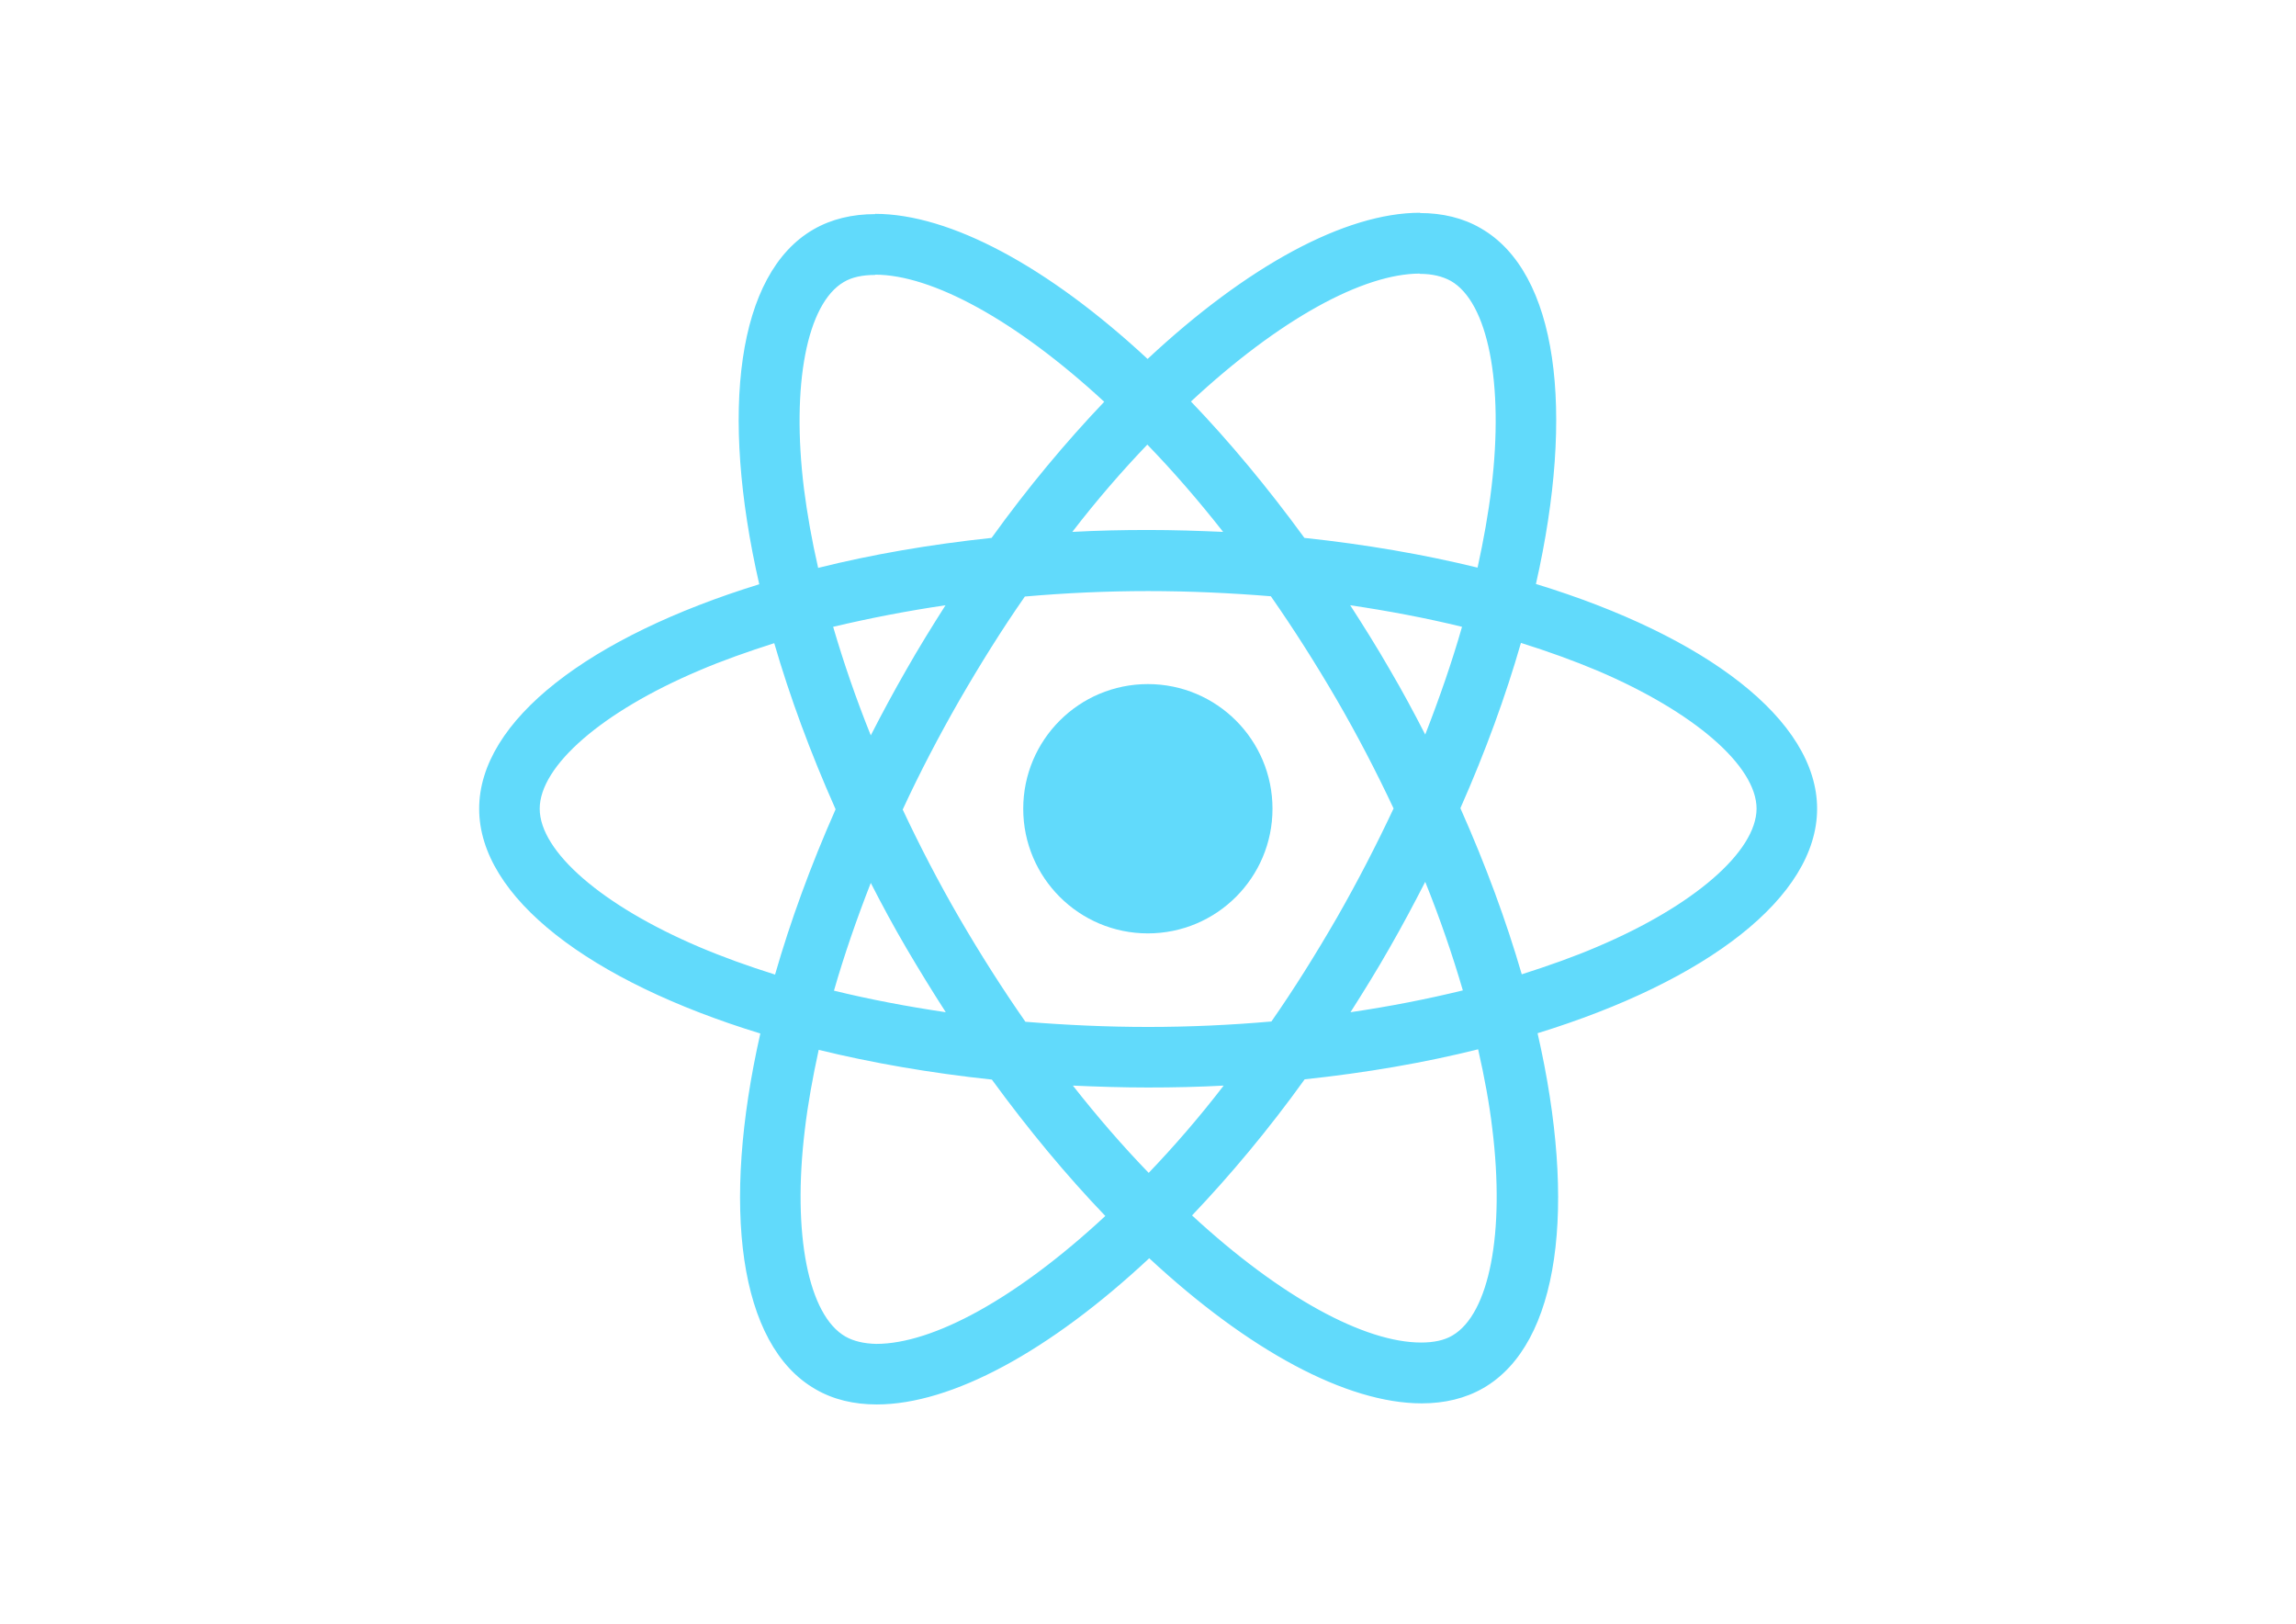
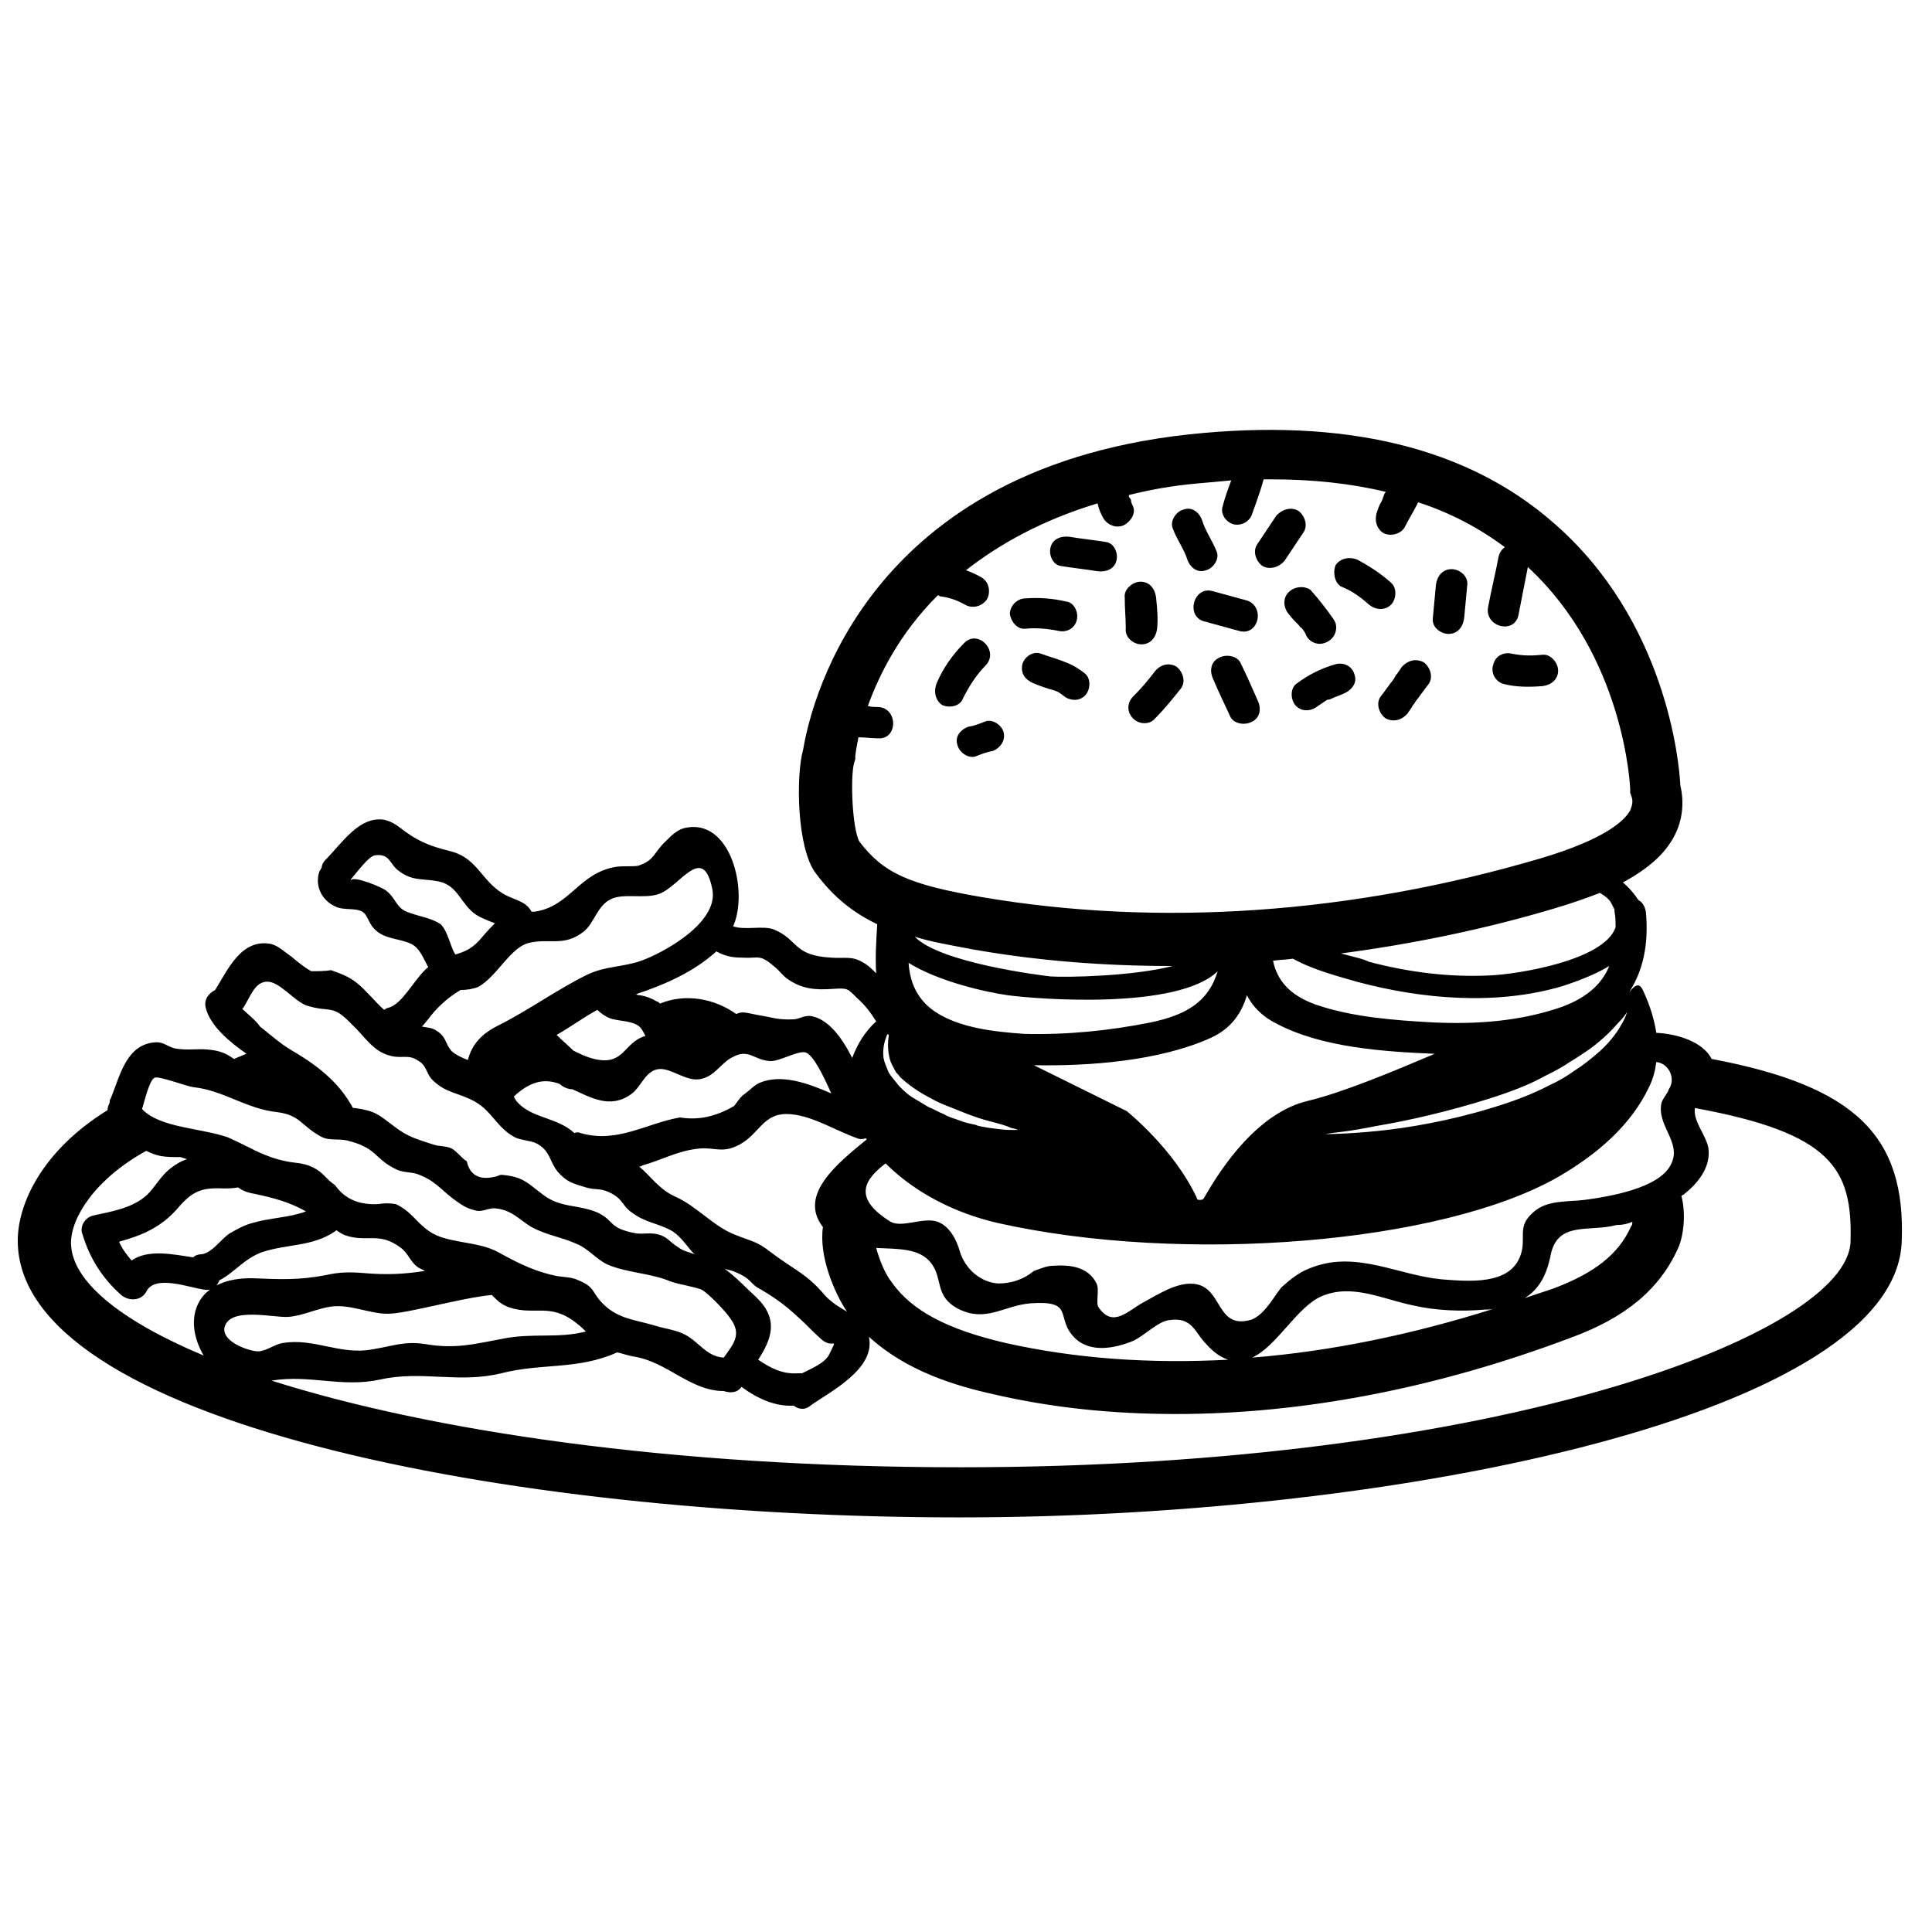
- <svg xmlns="http://www.w3.org/2000/svg" viewBox="0 0 841.9 595.3">
-   <g fill="#61DAFB">
-     <path d="M666.3 296.5c0-32.5-40.7-63.3-103.1-82.4 14.4-63.6 8-114.2-20.2-130.4-6.5-3.8-14.1-5.6-22.4-5.6v22.3c4.6 0 8.3.9 11.4 2.6 13.6 7.8 19.5 37.5 14.9 75.7-1.1 9.4-2.9 19.3-5.1 29.4-19.6-4.8-41-8.5-63.5-10.9-13.5-18.5-27.5-35.3-41.6-50 32.6-30.3 63.2-46.9 84-46.9V78c-27.5 0-63.5 19.6-99.9 53.6-36.4-33.8-72.4-53.2-99.9-53.2v22.3c20.7 0 51.4 16.5 84 46.6-14 14.7-28 31.4-41.3 49.9-22.6 2.4-44 6.1-63.6 11-2.3-10-4-19.7-5.2-29-4.7-38.2 1.1-67.9 14.6-75.8 3-1.8 6.9-2.6 11.5-2.6V78.5c-8.4 0-16 1.8-22.6 5.6-28.1 16.2-34.4 66.7-19.9 130.1-62.2 19.2-102.7 49.9-102.7 82.3 0 32.5 40.7 63.3 103.1 82.4-14.4 63.6-8 114.2 20.2 130.4 6.5 3.8 14.1 5.6 22.5 5.6 27.5 0 63.5-19.6 99.9-53.6 36.4 33.8 72.4 53.2 99.9 53.2 8.4 0 16-1.8 22.6-5.6 28.1-16.2 34.4-66.7 19.9-130.1 62-19.1 102.5-49.9 102.5-82.3zm-130.2-66.7c-3.7 12.9-8.3 26.2-13.5 39.5-4.1-8-8.4-16-13.1-24-4.6-8-9.5-15.8-14.4-23.4 14.2 2.1 27.9 4.7 41 7.9zm-45.8 106.5c-7.8 13.5-15.8 26.3-24.1 38.2-14.9 1.3-30 2-45.2 2-15.1 0-30.2-.7-45-1.9-8.3-11.9-16.4-24.6-24.2-38-7.6-13.1-14.5-26.4-20.8-39.8 6.2-13.4 13.2-26.8 20.7-39.9 7.8-13.5 15.8-26.3 24.1-38.2 14.9-1.3 30-2 45.2-2 15.1 0 30.2.7 45 1.9 8.3 11.9 16.4 24.6 24.2 38 7.6 13.1 14.5 26.4 20.8 39.8-6.3 13.4-13.2 26.8-20.7 39.9zm32.3-13c5.4 13.4 10 26.8 13.8 39.8-13.1 3.2-26.9 5.9-41.2 8 4.9-7.7 9.8-15.6 14.4-23.7 4.6-8 8.9-16.1 13-24.1zM421.2 430c-9.3-9.6-18.6-20.3-27.8-32 9 .4 18.2.7 27.5.7 9.4 0 18.7-.2 27.8-.7-9 11.7-18.3 22.4-27.5 32zm-74.4-58.9c-14.2-2.1-27.9-4.7-41-7.9 3.7-12.9 8.3-26.2 13.5-39.5 4.1 8 8.4 16 13.1 24 4.7 8 9.5 15.8 14.4 23.4zM420.7 163c9.3 9.6 18.6 20.3 27.8 32-9-.4-18.2-.7-27.5-.7-9.4 0-18.7.2-27.8.7 9-11.7 18.3-22.4 27.5-32zm-74 58.9c-4.9 7.7-9.8 15.6-14.4 23.7-4.6 8-8.9 16-13 24-5.4-13.4-10-26.8-13.8-39.8 13.1-3.1 26.9-5.8 41.2-7.9zm-90.5 125.2c-35.4-15.1-58.3-34.9-58.3-50.6 0-15.7 22.9-35.6 58.3-50.6 8.6-3.7 18-7 27.7-10.1 5.7 19.6 13.2 40 22.5 60.9-9.2 20.8-16.6 41.1-22.2 60.6-9.9-3.1-19.3-6.5-28-10.2zM310 490c-13.6-7.8-19.5-37.5-14.9-75.7 1.1-9.4 2.9-19.3 5.1-29.4 19.6 4.8 41 8.5 63.5 10.9 13.5 18.5 27.5 35.3 41.6 50-32.6 30.3-63.2 46.9-84 46.9-4.5-.1-8.3-1-11.3-2.7zm237.2-76.2c4.7 38.2-1.1 67.9-14.6 75.8-3 1.8-6.9 2.6-11.5 2.6-20.7 0-51.4-16.5-84-46.6 14-14.7 28-31.4 41.3-49.9 22.6-2.4 44-6.1 63.6-11 2.3 10.1 4.1 19.8 5.2 29.1zm38.5-66.7c-8.6 3.7-18 7-27.7 10.1-5.7-19.6-13.2-40-22.5-60.9 9.2-20.8 16.6-41.1 22.2-60.6 9.9 3.1 19.3 6.5 28.1 10.2 35.4 15.1 58.3 34.9 58.3 50.6-.1 15.7-23 35.6-58.4 50.6zM320.8 78.4z" />
-     <circle cx="420.9" cy="296.5" r="45.7" />
-     <path d="M520.5 78.1z" />
+ <svg xmlns="http://www.w3.org/2000/svg" version="1.1" x="0px" y="0px" viewBox="0 0 185 185" style="enable-background:new 0 0 185 185;" xml:space="preserve">
+   <g>
+     <path d="M163.9,101.4c-0.8-1.6-3.2-2.4-5.3-2.5c-0.2-1.3-0.6-2.6-1.2-3.9c-0.4-1-0.8-0.7-1.4,0c1.3-2,1.9-4.5,1.6-7.7   c-0.1-0.5-0.3-0.9-0.7-1.1c-0.4-0.6-0.9-1.2-1.5-1.7c2.4-1.3,4-2.7,4.9-4.4c0.8-1.5,1-3.2,0.6-4.9c-0.1-2.3-1.4-15.8-12.1-25.1   c-8.3-7.3-20.1-10.1-35-8.5c-32,3.5-36.4,27.3-36.9,30.2c-0.7,2.5-0.6,9.4,1.2,11.8c1.7,2.3,3.6,3.8,5.9,4.9   c-0.1,1.6-0.2,3.2-0.1,4.7c-0.4-0.4-0.8-0.8-1.2-1c-1.1-0.7-1.8-0.4-3.1-0.5c-3.7-0.2-3.1-1.7-5.5-2.7c-1-0.4-2.8,0.1-3.9-0.3   c1.5-3.3-0.2-10.5-4.7-9.4c-0.7,0.2-1.2,0.7-1.7,1.2c-1.2,1.1-1.1,1.9-2.7,2.4C60.6,83,59.8,82.9,59,83c-3.6,0.6-4.4,3.8-7.8,4.3   c-0.1,0-0.2,0-0.3,0c-0.5-0.9-1.2-1-2.3-1.5c-2.5-1.2-2.7-3.6-5.5-4.3c-1.6-0.4-2.8-0.8-4.2-1.8c-0.7-0.5-1.2-1-2.1-1.2   c-2.4-0.4-4.1,2.3-5.6,3.8c-0.3,0.3-0.4,0.6-0.4,0.8c-0.1,0.1-0.1,0.2-0.2,0.3c-0.5,1.4,0.2,2.8,1.5,3.4c0.8,0.4,1.9,0.1,2.6,0.5   c0.5,0.3,0.6,1.1,1.1,1.6c1,1.1,2.4,0.9,3.6,1.5c0.8,0.4,1.1,1.3,1.6,2.2c-1.4,1.2-2.4,3.5-3.8,3.9c-0.1,0-0.3,0.1-0.4,0.2   c-0.5-0.4-0.9-0.9-1.5-1.5c-1.3-1.4-1.9-1.7-3.6-2.3c-0.6,0.1-1.3,0.1-1.9,0.1c-0.7-0.4-1.3-0.9-1.9-1.4c-0.6-0.4-1.2-1-1.9-1.2   c-2.9-0.6-4.2,2.5-5.4,4.4c0,0,0,0,0,0c-0.6,0.3-1.1,0.9-0.9,1.7c0.4,1.7,2.3,3.3,3.9,4.4l-1.2,0.5c-0.7-0.5-1.3-0.8-2.5-0.9   c-1-0.1-2,0.1-3.1-0.1c-0.6-0.1-1.1-0.6-1.8-0.6c-2.9,0.1-3.5,3.2-4.4,5.4c-0.1,0.1-0.1,0.3-0.1,0.4c-0.1,0.2-0.2,0.4-0.2,0.7   c-6.3,3.9-8.6,9-8.6,12.5c0,17.2,46.5,26.5,90.2,26.5c42.9,0,89.6-10.1,90.2-26.4C182.5,108.8,177.7,104,163.9,101.4z M155.8,96.9   c0,0-0.1,0.5-0.6,1.3c-0.2,0.4-0.5,0.8-0.9,1.3c-0.4,0.5-0.9,1-1.5,1.5c-0.6,0.5-1.2,1-2,1.5c-0.7,0.5-1.5,1-2.4,1.4   c-1.7,0.9-3.6,1.6-5.6,2.2c-3.9,1.2-7.9,1.9-10.9,2.2c-3,0.3-5,0.3-5,0.3s0.5-0.1,1.4-0.2c0.9-0.1,2.1-0.3,3.6-0.6   c3-0.5,6.9-1.4,10.7-2.6c1.9-0.6,3.8-1.3,5.4-2.2c0.8-0.4,1.6-0.8,2.3-1.3c0.7-0.4,1.4-0.9,2-1.3c1.2-0.9,2.1-1.8,2.6-2.4   C155.6,97.3,155.8,96.9,155.8,96.9z M85.2,101.4c0.1,0.4,0.3,0.7,0.5,1.1c0.1,0.2,0.3,0.4,0.4,0.5c0.1,0.2,0.3,0.3,0.5,0.5   c0.7,0.6,1.6,1.2,2.6,1.7c0.5,0.3,1,0.5,1.5,0.7c0.5,0.2,1,0.4,1.5,0.6c1,0.4,1.9,0.7,2.7,0.9c0.8,0.2,1.5,0.4,1.9,0.6   c0.5,0.1,0.7,0.2,0.7,0.2s-0.3,0-0.8,0c-0.5,0-1.2-0.1-2-0.2c-0.4-0.1-0.9-0.1-1.3-0.3c-0.5-0.1-1-0.2-1.5-0.4   c-0.5-0.2-1-0.3-1.5-0.6c-0.5-0.2-1-0.5-1.5-0.7c-0.5-0.3-1-0.6-1.5-0.9c-0.5-0.3-0.9-0.7-1.3-1.1c-0.3-0.4-0.7-0.8-1-1.3   c-0.2-0.5-0.4-0.9-0.5-1.4c-0.1-0.9,0.1-1.6,0.3-2.1c0-0.1,0.1-0.1,0.1-0.2c0,0,0,0,0,0c0,0,0.1,0.1,0.1,0.1c0,0,0,0.1,0,0.1   C85,99.9,85,100.6,85.2,101.4z M88.7,96.2c-1.2-1.2-1.6-2.6-1.7-4c2.9,1.8,7.4,2.8,9.5,3.1c3,0.4,16.3,1.4,20.1-2.3   c-0.9,3-3.1,4.2-6.4,4.9c-4,0.8-8,1.2-12.1,1.1C95.2,98.8,91,98.4,88.7,96.2z M87.6,89.7c1.6,0.5,3.4,0.8,5.5,1.2   c6.2,1.1,12.6,1.6,19.1,1.6c0,0,0.1,0,0.1,0c-3.9,1-10.2,1.1-11.7,1C99.7,93.4,90,92.2,87.6,89.7z M115.9,99.4c2-0.9,3-2.4,3.5-4.1   c0.5,1,1.4,2,2.8,2.7c4.3,2.3,10.3,2.7,15,2.9c0.1,0,0.2,0,0.2,0c-4,1.7-8.8,3.7-12.1,4.5c-4.8,1.1-8.3,6.3-10,9.3   c-0.1,0.2-0.3,0.2-0.4,0.2c-0.1,0-0.3,0-0.3-0.2c-2.2-4.7-6.6-8.2-6.7-8.3l-8.9-4.4C104.3,102.1,111,101.6,115.9,99.4z M129.9,94   c6.3,1.7,13.5,2.3,19.8,0.4c1.2-0.4,2.9-1,4.4-1.9c-0.7,1.7-2.1,3-4.5,3.9c-4,1.4-8.2,1.7-12.4,1.5c-3.7-0.2-7.7-0.5-11.2-1.7   c-2.5-0.9-3.7-2.3-4.1-4.2c0.6-0.1,1.3-0.1,1.9-0.2C125.8,92.9,128.2,93.5,129.9,94z M128.4,91.3c6.8-0.9,13.7-2.3,20.4-4.3   c1.7-0.5,3.1-1,4.4-1.5c0.5,0.3,0.9,0.6,1.1,1c0.1,0.2,0.2,0.4,0.3,0.6c0,0.1,0,0.1,0,0.2c0.1,0.5,0.1,1,0.1,1.5   c-1.1,3.2-9.5,4.5-12,4.6c-3.9,0.2-7.8-0.3-11.6-1.3C130.5,91.8,129.5,91.6,128.4,91.3z M82.3,80.6c-0.7-1.2-0.9-6.3-0.5-7.6   l0.1-0.3l0-0.3c0-0.1,0.1-0.8,0.3-1.8c0.6,0,1.3,0.1,1.9,0.1c1.9,0.1,1.9-2.9,0-3c-0.3,0-0.7,0-1-0.1c1.1-3,3-6.9,6.7-10.6   c0.1,0,0.2,0.1,0.2,0.1c0.9,0.1,1.7,0.4,2.4,0.8c0.7,0.4,1.6,0.2,2.1-0.5c0.4-0.7,0.2-1.7-0.5-2.1c-0.5-0.3-1-0.5-1.5-0.7   c3.2-2.5,7.3-4.8,12.6-6.4c0.1,0.5,0.3,1,0.6,1.5c0.4,0.6,1.2,0.9,1.9,0.6c0.6-0.3,1.2-1.1,0.9-1.8c-0.1-0.2-0.2-0.4-0.2-0.6   c0-0.1-0.1-0.2-0.2-0.3c0-0.1,0-0.1,0-0.2c0,0.1,0,0.1,0,0c2-0.5,4.2-0.9,6.5-1.1c1.1-0.1,2.2-0.2,3.3-0.3   c-0.3,0.8-0.6,1.6-0.8,2.4c-0.3,0.8,0.3,1.6,1,1.8c0.8,0.2,1.6-0.3,1.8-1c0.4-1.1,0.8-2.2,1.1-3.3c0.2,0,0.5,0,0.8,0   c3.9,0,7.6,0.4,10.9,1.2c-0.1,0.1-0.2,0.3-0.2,0.4c-0.1,0.2-0.1,0.3-0.2,0.5c-0.2,0.3-0.3,0.6-0.4,0.9c-0.3,0.7-0.2,1.6,0.5,2.1   c0.6,0.4,1.7,0.2,2.1-0.5c0.4-0.8,0.9-1.6,1.3-2.4c3.1,1,5.9,2.5,8.3,4.3c-0.3,0.2-0.5,0.5-0.6,0.9c-0.3,1.6-0.7,3.2-1,4.8   c-0.4,1.9,2.5,2.7,2.9,0.8c0.3-1.5,0.6-3.1,0.9-4.6c9.3,8.6,9.8,21.1,9.8,21.3l0,0.3l0.1,0.3c0.2,0.5,0.1,0.9-0.1,1.4   c-0.5,0.9-2.2,2.7-8.6,4.6c-18,5.3-36.5,6.6-53.5,3.7C87,84.7,84.6,83.6,82.3,80.6z M84.8,111.4c2.9,2.9,6.8,4.8,10.7,5.7   c17.8,4,42.5,2,53.7-4.4c3.8-2.2,7-5,8.7-8.6c0.4-0.8,0.6-1.6,0.7-2.4c1.2,0.1,1.9,1.6,1.2,2.6l0,0c-0.1,0.4-0.6,0.9-0.7,1.3   c-0.5,2.2,2,3.8,0.9,5.9c-1.1,2.3-6,3.1-8.3,3.4c-1.7,0.2-3.6,0-4.9,1.2c-1.6,1.4-0.6,2.4-1.2,4.1c-1,2.9-5,2.5-7.6,2.3   c-4.1-0.4-8-2.7-12.2-1.2c-1.2,0.4-2,1-2.9,1.8c-0.6,0.4-1.7,2.9-3.2,3.3c-3,0.8-2.7-2.5-4.7-3.3c-1.8-0.7-4,0.8-5.5,1.6   c-1.5,0.8-2.9,2.5-4.3,0.5c-0.3-0.4,0.1-1.7-0.2-2.3c-0.8-1.6-2.5-1.8-4.1-1.7c-0.7,0-1.3,0.3-1.9,0.5c-1.1,0.9-2.3,1.2-3.4,1.2   c-1.7-0.1-3.2-1.4-3.7-3.1c-0.3-1.1-1-2.4-2.1-2.8c-1.3-0.5-3.4,0.6-4.5,0C81.4,114.6,83,112.8,84.8,111.4z M156.3,117   c0,0.2,0,0.3-0.1,0.4c-1.2,2.7-3.5,4.5-7.5,6c-0.9,0.3-1.8,0.6-2.7,0.9c1.3-0.8,2.1-2.1,2.5-4.2c0.7-3.2,3.7-2.1,6.3-2.8   C155.4,117.3,155.8,117.2,156.3,117z M143.1,125.3c-7.9,2.5-15.7,4.1-23.2,4.7c2.4-1.1,4.3-4.9,6.7-5.9c2.9-1.2,5.8,0.3,8.7,0.9   c2.2,0.5,4.6,0.6,6.9,0.4C142.5,125.4,142.8,125.4,143.1,125.3z M117.6,130.2c-7.5,0.4-14.6-0.1-21.3-1.6c-5.6-1.3-9-3.1-10.9-5.8   c-0.7-0.9-1.2-2.2-1.5-3.3c2.1,0.1,4.2,0,5.3,1.5c1.1,1.5,0.3,3.1,2.5,4.3c2.7,1.4,4.4-0.3,7-0.5c4.3-0.3,2.3,1.4,4.2,3.3   c1.5,1.5,3.9,1,5.6,0.3c1.1-0.5,2.4-1.9,3.5-2c2.2-0.3,2.4,1.2,3.5,2.3C116.3,129.6,117,130,117.6,130.2z M78.8,117.5   c-0.4,2.8,1.1,6.3,2.3,8.1c-0.8-0.5-1.6-0.9-2.4-1.9c-1.6-1.8-2.8-2.2-4.9-3.8c-1.4-1.1-1.8-1-3.5-1.7c-2-0.8-3.6-2.7-5.6-3.6   c-1.6-0.7-2.4-2-3.5-2.9c0.1,0,0.2,0,0.3-0.1c1.8-0.5,3.4-1.4,5.3-1.6c1.4-0.2,2.2,0.4,3.6-0.2c2.4-1,2.5-3.4,5.4-3.1   c2.1,0.2,4.3,1.6,6.3,2.3c0.2,0.1,0.5,0.1,0.8,0c0,0,0.1,0.1,0.1,0.1C80.2,111.4,76.4,114.4,78.8,117.5z M72.4,124.2   c-1-0.9-1.9-1.9-3-2.7c0.4,0.1,0.8,0.2,1,0.3c1.7,0.7,1.3,1.1,2.5,1.7c1.5,0.9,2.3,1.5,3.5,2.6c0.8,0.7,1.4,1.4,2.2,2.1   c1.2,1.1,1.7-0.4,0.8,1.5c-0.4,0.8-1.6,1.3-2.6,1.8c-0.1,0-0.3,0-0.4,0c-1.5,0.1-2.6-0.5-3.8-1.3C73.9,128.2,74.6,126.3,72.4,124.2   z M53.6,103.8c0.3,0.3,0.8,0.5,1.2,0.5c1.8,0.8,3.6,1.9,5.6,0.5c1-0.7,1.3-2.1,2.5-2.4c1.3-0.3,2.8,1.3,4.3,0.9   c1.3-0.3,1.9-1.6,3-2.1c1.5-0.8,2,0.3,3.5,0.4c0.9,0.1,2.8-1.1,3.5-0.8c0.7,0.3,1.6,2.1,2.4,3.9c-2.3-1-4.8-1.9-6.9-1   c-0.6,0.3-1,0.8-1.6,1.2c-0.3,0.3-0.5,0.6-0.8,1c-1.7,1-3.4,1.4-5.2,1.1c-3.3,0.6-6,2.5-9.5,1.5c-0.2-0.1-0.4-0.1-0.6,0   c-1.6-1.5-4-1.4-5.4-2.9c-0.2-0.2-0.3-0.4-0.4-0.6C50.9,103.4,52.3,103.3,53.6,103.8z M53.3,99.1C53.3,99.1,53.3,99.1,53.3,99.1   c1.4-0.8,2.6-1.7,3.9-2.4c0.3,0.3,0.7,0.6,1.2,0.8c0.8,0.3,1.9,0.2,2.7,0.7c0.3,0.2,0.5,0.6,0.7,1c-2.1,0.6-2,2.9-4.9,2.2   c-0.8-0.2-1.4-0.5-2-0.8C54.4,100.1,53.8,99.6,53.3,99.1z M71.1,91.7c1.6,0.1,1.6-0.4,3.1,0.9c0.5,0.4,0.8,0.9,1.3,1.2   c1.3,0.9,2.6,1,4.1,0.9c1.6-0.1,1.5-0.1,2.5,0.9c0.7,0.6,1.3,1.4,1.8,2.2c-1.1,1-1.8,2.2-2.3,3.5c-1-2-2.3-3.7-3.9-4   c-0.6-0.1-1,0.2-1.6,0.3c-1.6,0.1-2.2-0.2-3.5-0.4c-1.1-0.2-1.5-0.4-2.1-0.1c-2.1-1.5-4.9-2-7.3-1c-0.1-0.1-0.2-0.2-0.3-0.2   c-0.5-0.3-1-0.5-1.6-0.6c-0.1,0-0.2,0-0.4-0.1c2.7-0.9,5.5-2.1,7.7-4.1C69.3,91.5,70,91.7,71.1,91.7z M39.2,87.4   C37.9,87,38,86.1,37,85.3c-0.3-0.3-3.2-1.5-3.4-1c0,0,0-0.1,0-0.1c0.6-0.7,1.7-2.2,2.3-2.3c1.5-0.2,1.4,0.9,2.3,1.5   c1.3,1,2.3,0.7,3.8,1c1.9,0.4,2.1,2.2,3.6,3.2c0.5,0.3,1,0.5,1.5,0.7c0.1,0,0.2,0.1,0.3,0.1c-0.3,0.3-0.7,0.7-1.2,1.3   c-0.9,1.1-1.6,1.4-2.6,1.7c-0.5-0.8-0.7-2.2-1.4-2.9C41.3,87.9,40.3,87.8,39.2,87.4z M41,97.6c0.8-1.1,1.9-2.1,3.1-2.8   c0.6,0,1.2-0.1,1.7-0.3c1.8-1,3-3.7,4.8-4.2c2-0.5,3.4,0.4,5.3-1.1c1-0.8,1.3-2.5,2.6-3.1c1.2-0.6,3.2,0,4.6-0.5   c2-0.7,4.2-4.9,5.1-0.5c0.7,3.2-4.6,6.1-6.8,6.9c-1.7,0.6-3.4,0.5-5.1,1.3c-2.9,1.4-5.6,3.4-8.6,4.9c-1.6,0.8-2.5,1.8-2.9,3.3   c-0.5-0.2-1-0.4-1.5-0.8c-0.7-0.7-0.5-1.4-1.5-2c-0.4-0.3-0.9-0.3-1.4-0.4C40.7,98,40.8,97.8,41,97.6z M23.2,96.6   c0,0,0.1-0.1,0.1-0.1c0.7-1.1,1.1-2.5,2.3-2.5c1.2,0,2.6,1.9,3.8,2.3c2.3,0.7,2.4-0.2,4.3,1.8c1.2,1.1,2,2.6,3.7,3   c1.1,0.3,1.7-0.2,2.7,0.5c0.8,0.5,0.7,1.2,1.3,1.8c1.3,1.3,2.5,1.2,4.1,2.1c1.6,0.9,2.1,2.5,3.8,3.4c0.6,0.3,1.5,0.3,2.1,0.6   c1.3,0.7,1.2,1.7,2,2.7c0.9,1,1.4,1.1,2.7,1.5c1,0.3,1.4,0,2.5,0.6c1.1,0.6,1,1.2,1.9,1.8c1.3,1,2.5,1,3.9,1.8   c0.9,0.6,1.4,1.5,2.1,2.2c-0.5-0.2-1.1-0.3-1.6-0.7c-0.7-0.4-1-1-1.9-1.2c-0.7-0.2-1.4,0-2.1-0.1c-2.7-0.5-2-1.2-3.7-2   c-1.9-0.8-3.5-0.4-5.2-1.7c-1.6-1.2-1.9-1.7-3.9-1.9c-0.1,0-0.3,0-0.4,0.1c-1.7,0.5-2.7,0-3-1.4c-0.5-0.3-0.8-0.8-1.4-1.2   c-0.6-0.3-1.2-0.2-1.8-0.4c-1.5-0.5-2.4-0.7-3.7-1.7c-1.6-1.2-1.8-1.5-3.8-1.8c-0.1,0-0.1,0-0.2,0c0,0,0,0,0,0   c-1.4-2.6-3.6-4.2-6-5.6c-1-0.6-2-1.5-2.9-2.2C24.5,97.7,23.7,97.1,23.2,96.6z M13.6,106.2c0.2-0.6,0.7-2.8,1.2-3   c0.4-0.2,3,0.8,3.7,0.9c2.9,0.3,5.1,2.1,8.1,2.4c2.1,0.3,2.2,1.2,3.9,2.2c0.9,0.6,1.7,0.3,2.7,0.5c2.9,0.7,2.6,1.7,4.6,2.7   c0.7,0.4,1.4,0.3,2.1,0.5c1.7,0.6,2.2,1.4,3.5,2.4c0.7,0.5,1.2,0.9,2.1,1.1c0.6,0.2,1.2-0.2,1.8-0.2c1.7,0.1,2.4,1.1,3.6,1.8   c1.5,0.8,2.7,0.9,4.3,1.6c1.2,0.5,1.9,1.5,3,2c1.9,0.8,4.1,0.8,6,1.6c0.8,0.3,2.3,0.5,3,0.8c0.7,0.4,2.3,2.1,2.7,2.7   c1.1,1.5,0.5,2.3-0.6,3.8c-1.7-0.1-2.4-1.6-3.9-2.3c-0.9-0.4-1.9-0.5-2.8-0.8c-1.7-0.5-3.3-0.6-4.7-1.9c-1.3-1.2-0.8-1.7-2.5-2.4   c-0.6-0.3-1.3-0.3-2-0.4c-2.1-0.4-3.7-1.2-5.7-2.3c-2-1.1-4.9-0.8-6.6-2c-1.2-0.8-1.7-1.9-3.2-2.6c-0.6-0.1-1.1-0.1-1.7,0   c-1.8,0.1-3.2-0.5-4.1-1.8c-0.9-0.6-1.1-1.2-2.1-1.7c-1-0.5-1.7-0.4-2.6-0.6c-1-0.2-1.8-0.5-2.7-0.9c-0.1-0.1-0.3-0.1-0.4-0.2   c-0.8-0.4-1.6-0.8-2.5-1.2C19.2,108,15.3,108,13.6,106.2C13.6,106.2,13.6,106.2,13.6,106.2z M29.3,116c-1.6,0.6-3.4,0.6-5.1,1.1   c-0.8,0.2-1.5,0.6-2.2,1c-0.8,0.5-1.7,1.9-2.7,2c-0.3,0-0.6,0.1-0.8,0.3c-2-0.3-4.3-0.8-5.9,0.3c-0.5-0.6-0.9-1.1-1.2-1.8   c2.2-0.6,4.1-1.4,5.7-3.3c1.3-1.5,2.2-1.9,4.2-1.8c0.5,0,1,0,1.5-0.1c0.4,0.3,0.9,0.5,1.5,0.6C26.2,114.7,27.7,115.1,29.3,116z    M19.5,129.8c-8.1-3.4-12.7-7.2-12.7-10.8c0-2.4,2.3-6.1,7.2-8.8c0.4,0.2,0.9,0.4,1.4,0.5c0.6,0.1,1.3,0.1,1.9,0.1   c0.2,0.1,0.4,0.1,0.6,0.2c-0.6,0.2-1.1,0.5-1.6,0.9c-0.9,0.7-1.4,1.7-2.2,2.5c-1.4,1.3-3.4,1.6-5.2,2c-0.8,0.2-1.3,1.1-1,1.8   c0.7,2.3,1.9,4.2,3.7,5.8c0.7,0.6,1.9,0.6,2.4-0.3c0.8-1.7,4.1-0.4,5.6-0.2c0.7,0.1,1.2-0.3,1.4-0.9c1.4-0.7,2.4-2.1,4.1-2.7   c2.4-0.8,4.8-0.5,7-2c0,0,0,0,0.1-0.1c0.3,0.2,0.6,0.4,0.9,0.5c2.1,0.7,3.2-0.4,5.3,1.2c0.7,0.5,0.9,1.4,1.7,1.9   c0.2,0.1,0.4,0.2,0.6,0.3c-2,0.3-3.6,0.4-5.9,0.2c-1.3-0.1-2.3-0.1-3.6,0.2c-2.6,0.5-4.4,0.4-7,0.3   C18.8,122.3,17.4,126.2,19.5,129.8z M21.5,127.1c0.5-2,4.7-0.9,6.1-1c1.4-0.1,2.7-0.8,4.2-1c1.8-0.2,3.6,0.7,5.3,0.7   c1.9,0,6.9-1.5,10-1.8c0.4,0.4,0.8,0.9,1.7,1.2c2.4,0.8,3.9-0.5,6.4,1.5c0.4,0.3,0.7,0.6,0.9,0.8c-2.7,0.7-5.1,0.1-8,0.7   c-2.7,0.5-4.5,1-7.4,0.5c-2-0.3-3.1,0.2-5,0.5c-3.1,0.6-5.6-1.1-8.6-0.6c-0.8,0.1-1.6,0.8-2.4,0.8   C23.9,129.4,21.2,128.5,21.5,127.1z M177.2,118.9c-0.3,8.8-33.6,21.6-85.2,21.6c-27.8,0-50.9-3.5-66-8.3c3.7-0.6,6.7,0.7,10.4-0.1   c4-0.9,7.5,0.4,11.6-0.6c3.9-1,7.3-0.3,11.1-2c0.5,0.1,1,0.3,1.6,0.4c3.2,0.5,5.4,3.3,8.6,3.3c0.6,0.2,1.3,0.2,1.7-0.4   c1.5,1.1,3.2,1.9,5,1.8c0.4,0.3,1,0.5,1.6,0c1.8-1.3,6.3-3.5,5.6-6.6c3.6,3.3,8.3,4.7,11.9,5.5c5.6,1.3,11.4,1.9,17.5,1.9   c12,0,24.8-2.4,37.8-7.3c5.2-1.9,8.5-4.6,10.3-8.6c0.6-1.4,0.7-3.5,0.3-5c0.1,0,0.1-0.1,0.2-0.1c1.4-1.1,2.6-2.6,2.4-4.4   c-0.2-1.3-1.5-2.6-1.3-3.9C175.4,108.5,177.4,111.9,177.2,118.9z" />
+     <path d="M115.3,59.5c1.1,0.3,2.2,0.6,3.3,0.9c1.9,0.6,2.6-2.3,0.8-2.9c-1.1-0.3-2.2-0.6-3.3-0.9C114.3,56.1,113.5,59,115.3,59.5z" />
+     <path d="M123.4,56.7c-0.6,0.6-0.5,1.5,0,2.1c0.3,0.4,0.7,0.8,1,1.1c0.1,0.1,0.1,0.2,0.2,0.2c0,0,0,0,0,0c0,0,0,0,0,0   c0.2,0.2,0.4,0.5,0.5,0.8c0.4,0.7,1.3,1,2.1,0.5c0.7-0.4,1-1.4,0.5-2.1c-0.7-1-1.4-1.9-2.2-2.8C125,56.1,124,56.1,123.4,56.7z" />
+     <path d="M133.6,64.8c-0.1,0.1-0.1,0.2-0.2,0.3c-0.4,0.5-0.8,1.1-1.2,1.6c-0.5,0.7-0.1,1.7,0.5,2.1c0.8,0.4,1.6,0.1,2.1-0.5   c0.1-0.2,0.3-0.4,0.4-0.6c0-0.1,0.3-0.4,0.2-0.3c0.1-0.1,0.1-0.2,0.2-0.3c0.4-0.5,0.8-1.1,1.2-1.6c0.5-0.7,0.1-1.7-0.5-2.1   c-0.8-0.4-1.6-0.1-2.1,0.5c-0.1,0.2-0.3,0.4-0.4,0.6C133.7,64.6,133.5,64.9,133.6,64.8z" />
+     <path d="M128.5,56.2c1,0.4,1.8,1,2.6,1.7c0.6,0.5,1.5,0.6,2.1,0c0.5-0.5,0.6-1.6,0-2.1c-1-0.9-2.1-1.6-3.2-2.2   c-0.7-0.3-1.6-0.2-2.1,0.5C127.6,54.8,127.8,55.9,128.5,56.2z" />
+     <path d="M138.7,60.7c0.9,0,1.4-0.7,1.5-1.5c0.1-1.1,0.2-2.2,0.3-3.2c0.1-0.8-0.7-1.5-1.5-1.5c-0.9,0-1.4,0.7-1.5,1.5   c-0.1,1.1-0.2,2.2-0.3,3.2C137.1,60.1,138,60.7,138.7,60.7z" />
+     <path d="M113.7,53.6c0.3,0.8,1,1.3,1.8,1c0.7-0.2,1.3-1.1,1-1.8c-0.4-1-1.1-2-1.4-3c-0.3-0.8-1-1.3-1.8-1c-0.7,0.2-1.3,1.1-1,1.8   C112.7,51.7,113.4,52.6,113.7,53.6z" />
+     <path d="M120.9,54.2c0.7,0.4,1.6,0.1,2.1-0.5c0.6-0.9,1.2-1.8,1.8-2.7c0.5-0.7,0.1-1.7-0.5-2.1c-0.7-0.4-1.6-0.1-2.1,0.5   c-0.6,0.9-1.2,1.8-1.8,2.7C119.9,52.8,120.3,53.8,120.9,54.2z" />
+     <path d="M98.2,60.2c1-0.1,2.1,0,3.1,0.2c0.8,0.2,1.6-0.2,1.8-1c0.2-0.7-0.2-1.7-1-1.8c-1.3-0.3-2.6-0.4-3.9-0.3   c-0.8,0-1.5,0.7-1.5,1.5C96.8,59.5,97.4,60.3,98.2,60.2z" />
+     <path d="M107.8,60.2c-0.1,0.8,0.7,1.5,1.5,1.5c0.9,0,1.4-0.7,1.5-1.5c0.1-1,0-2-0.1-3c-0.1-0.8-0.6-1.5-1.5-1.5   c-0.7,0-1.6,0.7-1.5,1.5C107.7,58.3,107.8,59.2,107.8,60.2z" />
+     <path d="M101.6,54.2c1.2,0.2,2.3,0.3,3.5,0.5c0.8,0.1,1.6-0.2,1.8-1c0.2-0.7-0.2-1.7-1-1.8c-1.2-0.2-2.3-0.3-3.5-0.5   c-0.8-0.1-1.6,0.2-1.8,1C100.4,53.1,100.8,54.1,101.6,54.2z" />
+     <path d="M92.2,66.9c0.6-1.2,1.3-2.3,2.2-3.2c1.3-1.4-0.8-3.5-2.1-2.1c-1.1,1.1-2,2.4-2.6,3.8c-0.3,0.7-0.2,1.6,0.5,2.1   C90.8,67.8,91.9,67.7,92.2,66.9z" />
+     <path d="M102,63.4c-0.7-0.3-1.5-0.5-2.3-0.8c-0.8-0.3-1.6,0.3-1.8,1c-0.2,0.9,0.3,1.5,1,1.8c0.7,0.3,1.3,0.5,2,0.7   c0.1,0,0.2,0.1,0.3,0.1c0,0,0,0,0,0c0,0,0,0,0,0c0.2,0.1,0.5,0.3,0.6,0.4c0.6,0.5,1.5,0.6,2.1,0c0.5-0.5,0.6-1.6,0-2.1   C103.4,64.1,102.8,63.7,102,63.4z" />
+     <path d="M110.5,64.4c-0.6,0.8-1.3,1.6-2,2.3c-0.6,0.6-0.6,1.5,0,2.1c0.6,0.6,1.6,0.6,2.1,0c0.9-0.9,1.7-1.9,2.5-2.9   c0.5-0.7,0.1-1.7-0.5-2.1C111.8,63.4,111,63.7,110.5,64.4z" />
+     <path d="M144,65.5c1.2,0.3,2.4,0.3,3.7,0.2c0.8-0.1,1.5-0.6,1.5-1.5c0-0.7-0.7-1.6-1.5-1.5c-1,0.1-1.9,0.1-2.9-0.1   c-0.8-0.2-1.6,0.2-1.8,1C142.7,64.4,143.2,65.3,144,65.5z" />
+     <path d="M118.8,63.5c-0.3-0.7-1.4-0.9-2.1-0.5c-0.8,0.4-0.9,1.3-0.5,2.1c0.5,1.2,1.1,2.4,1.6,3.5c0.3,0.7,1.4,0.9,2.1,0.5   c0.8-0.4,0.9-1.3,0.5-2.1C119.9,65.9,119.4,64.7,118.8,63.5z" />
+     <path d="M127.9,63.6c-1.4,0.4-2.6,1-3.8,1.9c-0.6,0.5-0.5,1.6,0,2.1c0.6,0.6,1.5,0.5,2.1,0c0.3-0.2,0.6-0.4,0.9-0.6   c0.1,0,0.2,0,0.4-0.1c0.4-0.2,0.8-0.3,1.2-0.5c0.7-0.3,1.3-1,1-1.8C129.5,63.8,128.7,63.4,127.9,63.6z" />
+     <path d="M96.1,70.1c-0.2-0.7-1.1-1.3-1.8-1c-0.5,0.2-1,0.4-1.6,0.5c-0.8,0.3-1.3,1-1,1.8c0.2,0.7,1.1,1.3,1.8,1   c0.5-0.2,1-0.4,1.6-0.5C95.8,71.6,96.3,70.9,96.1,70.1z" />
  </g>
</svg>
